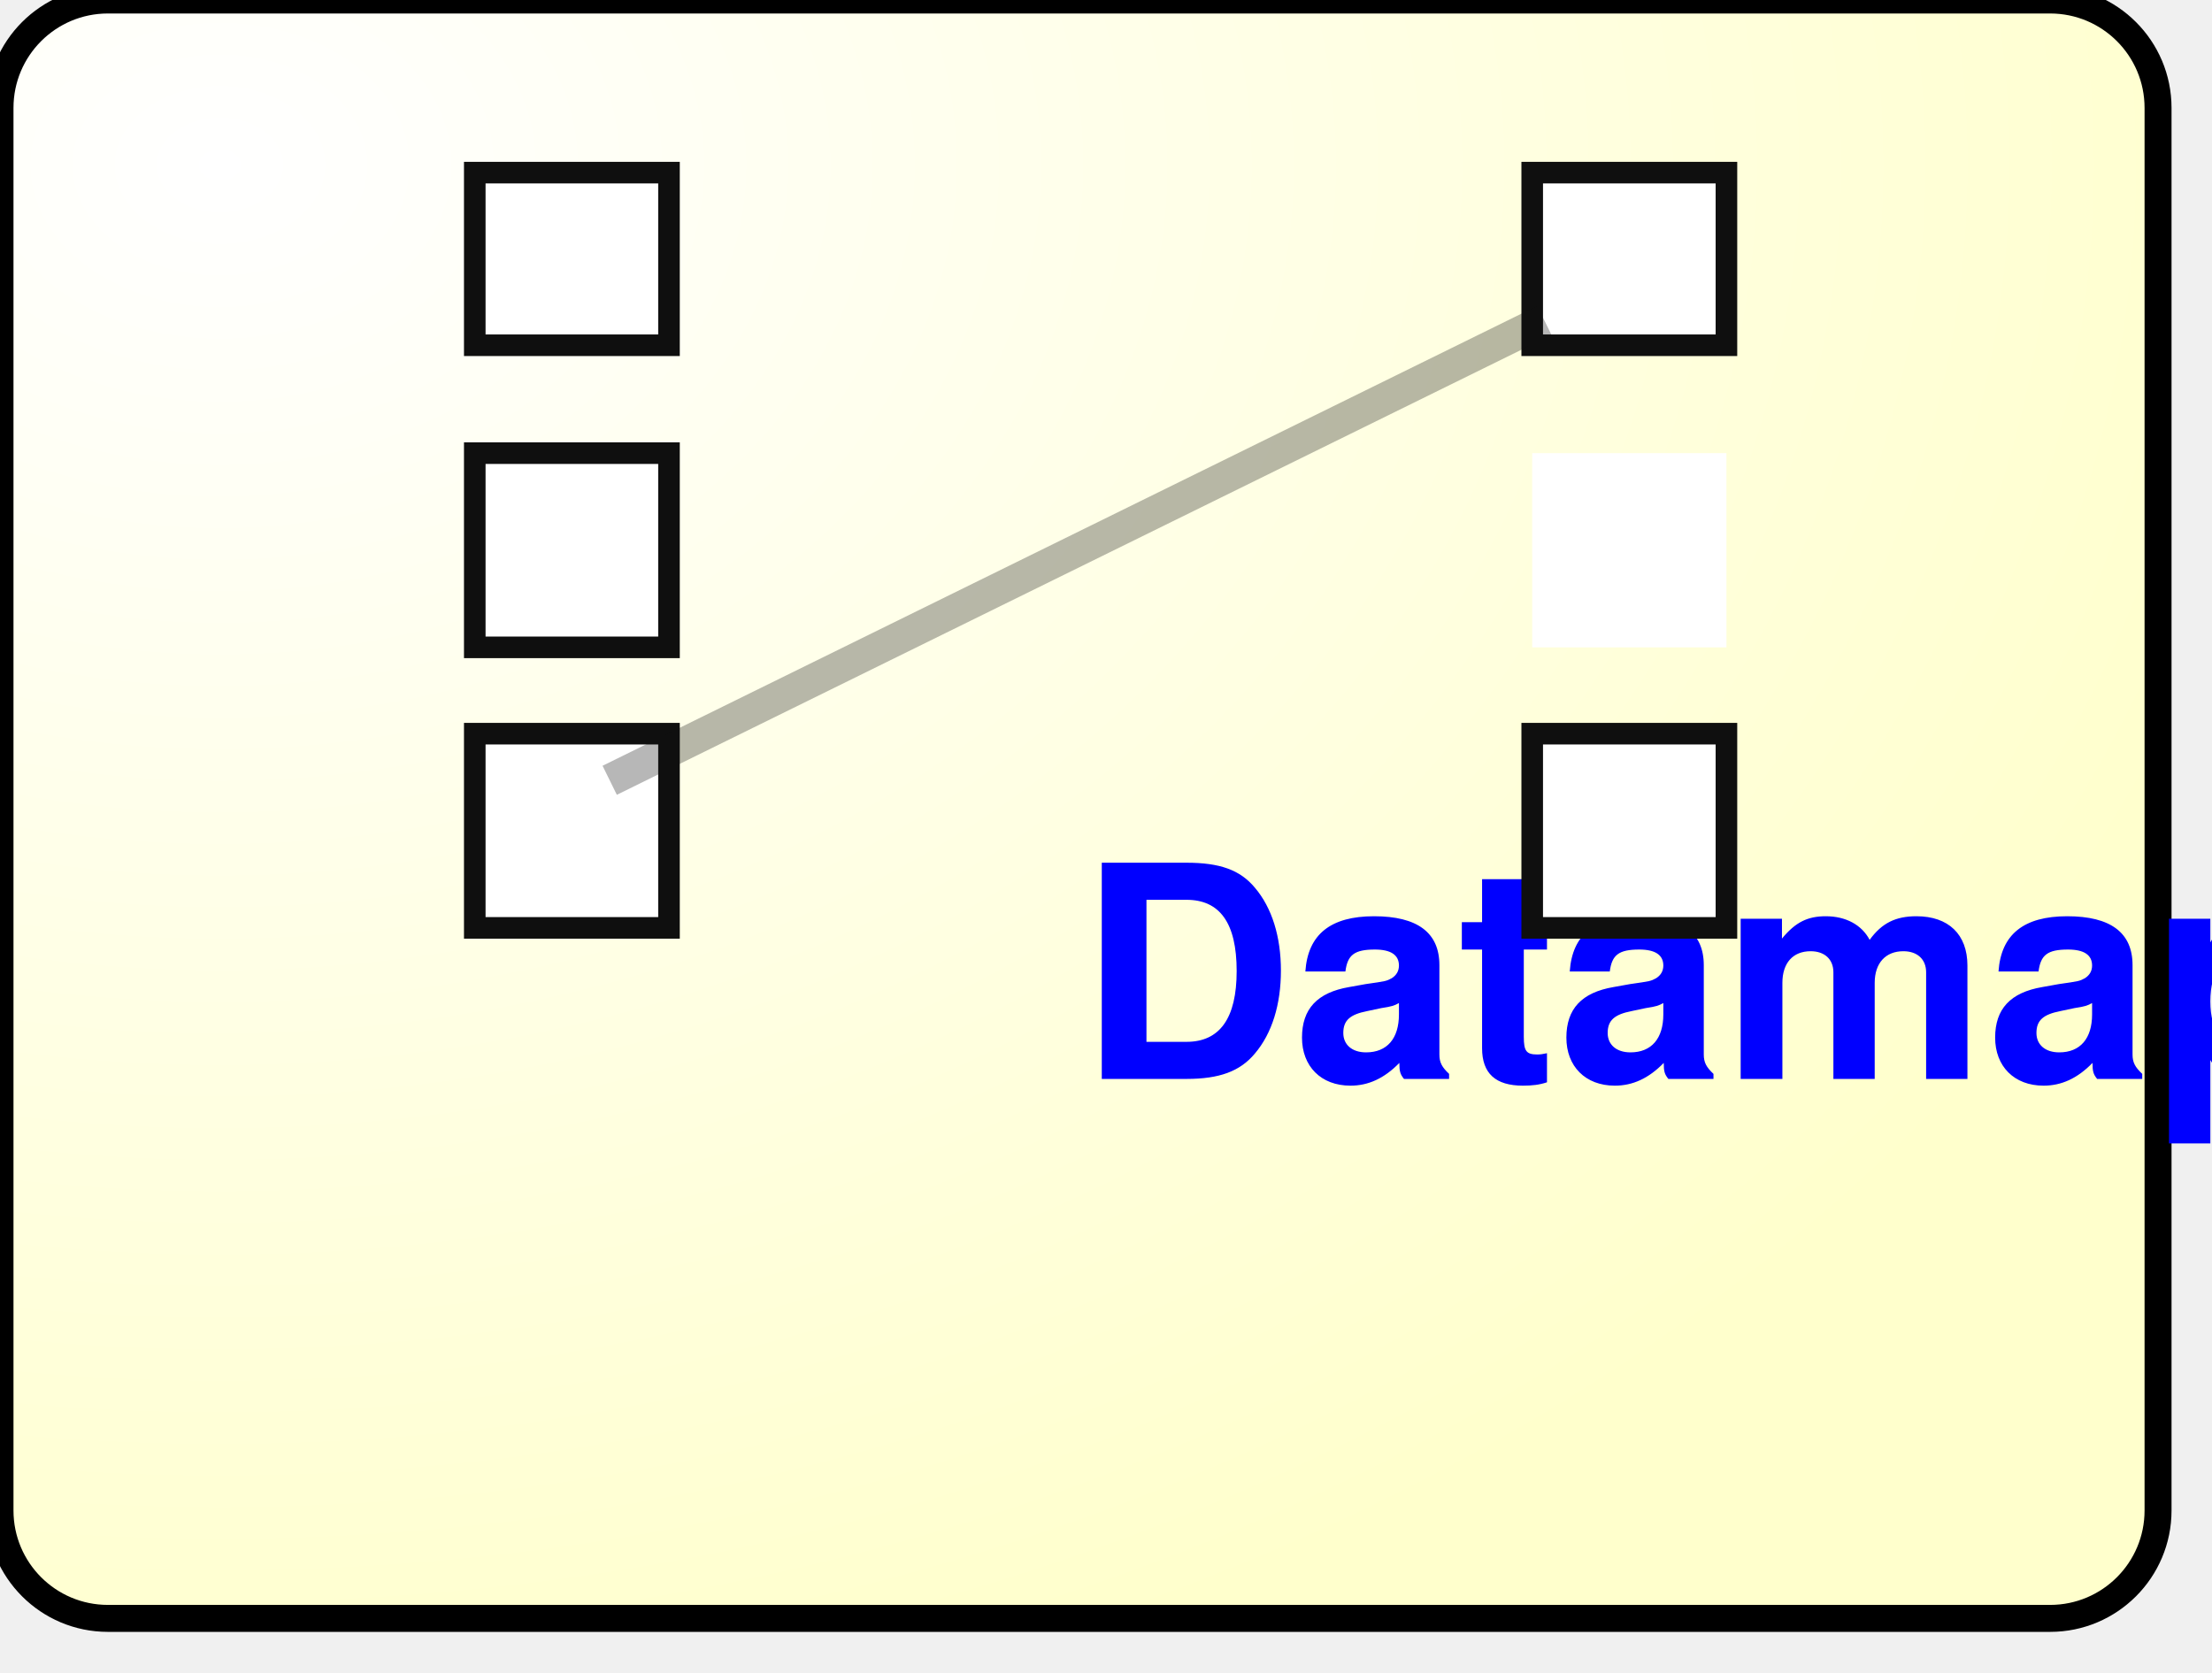
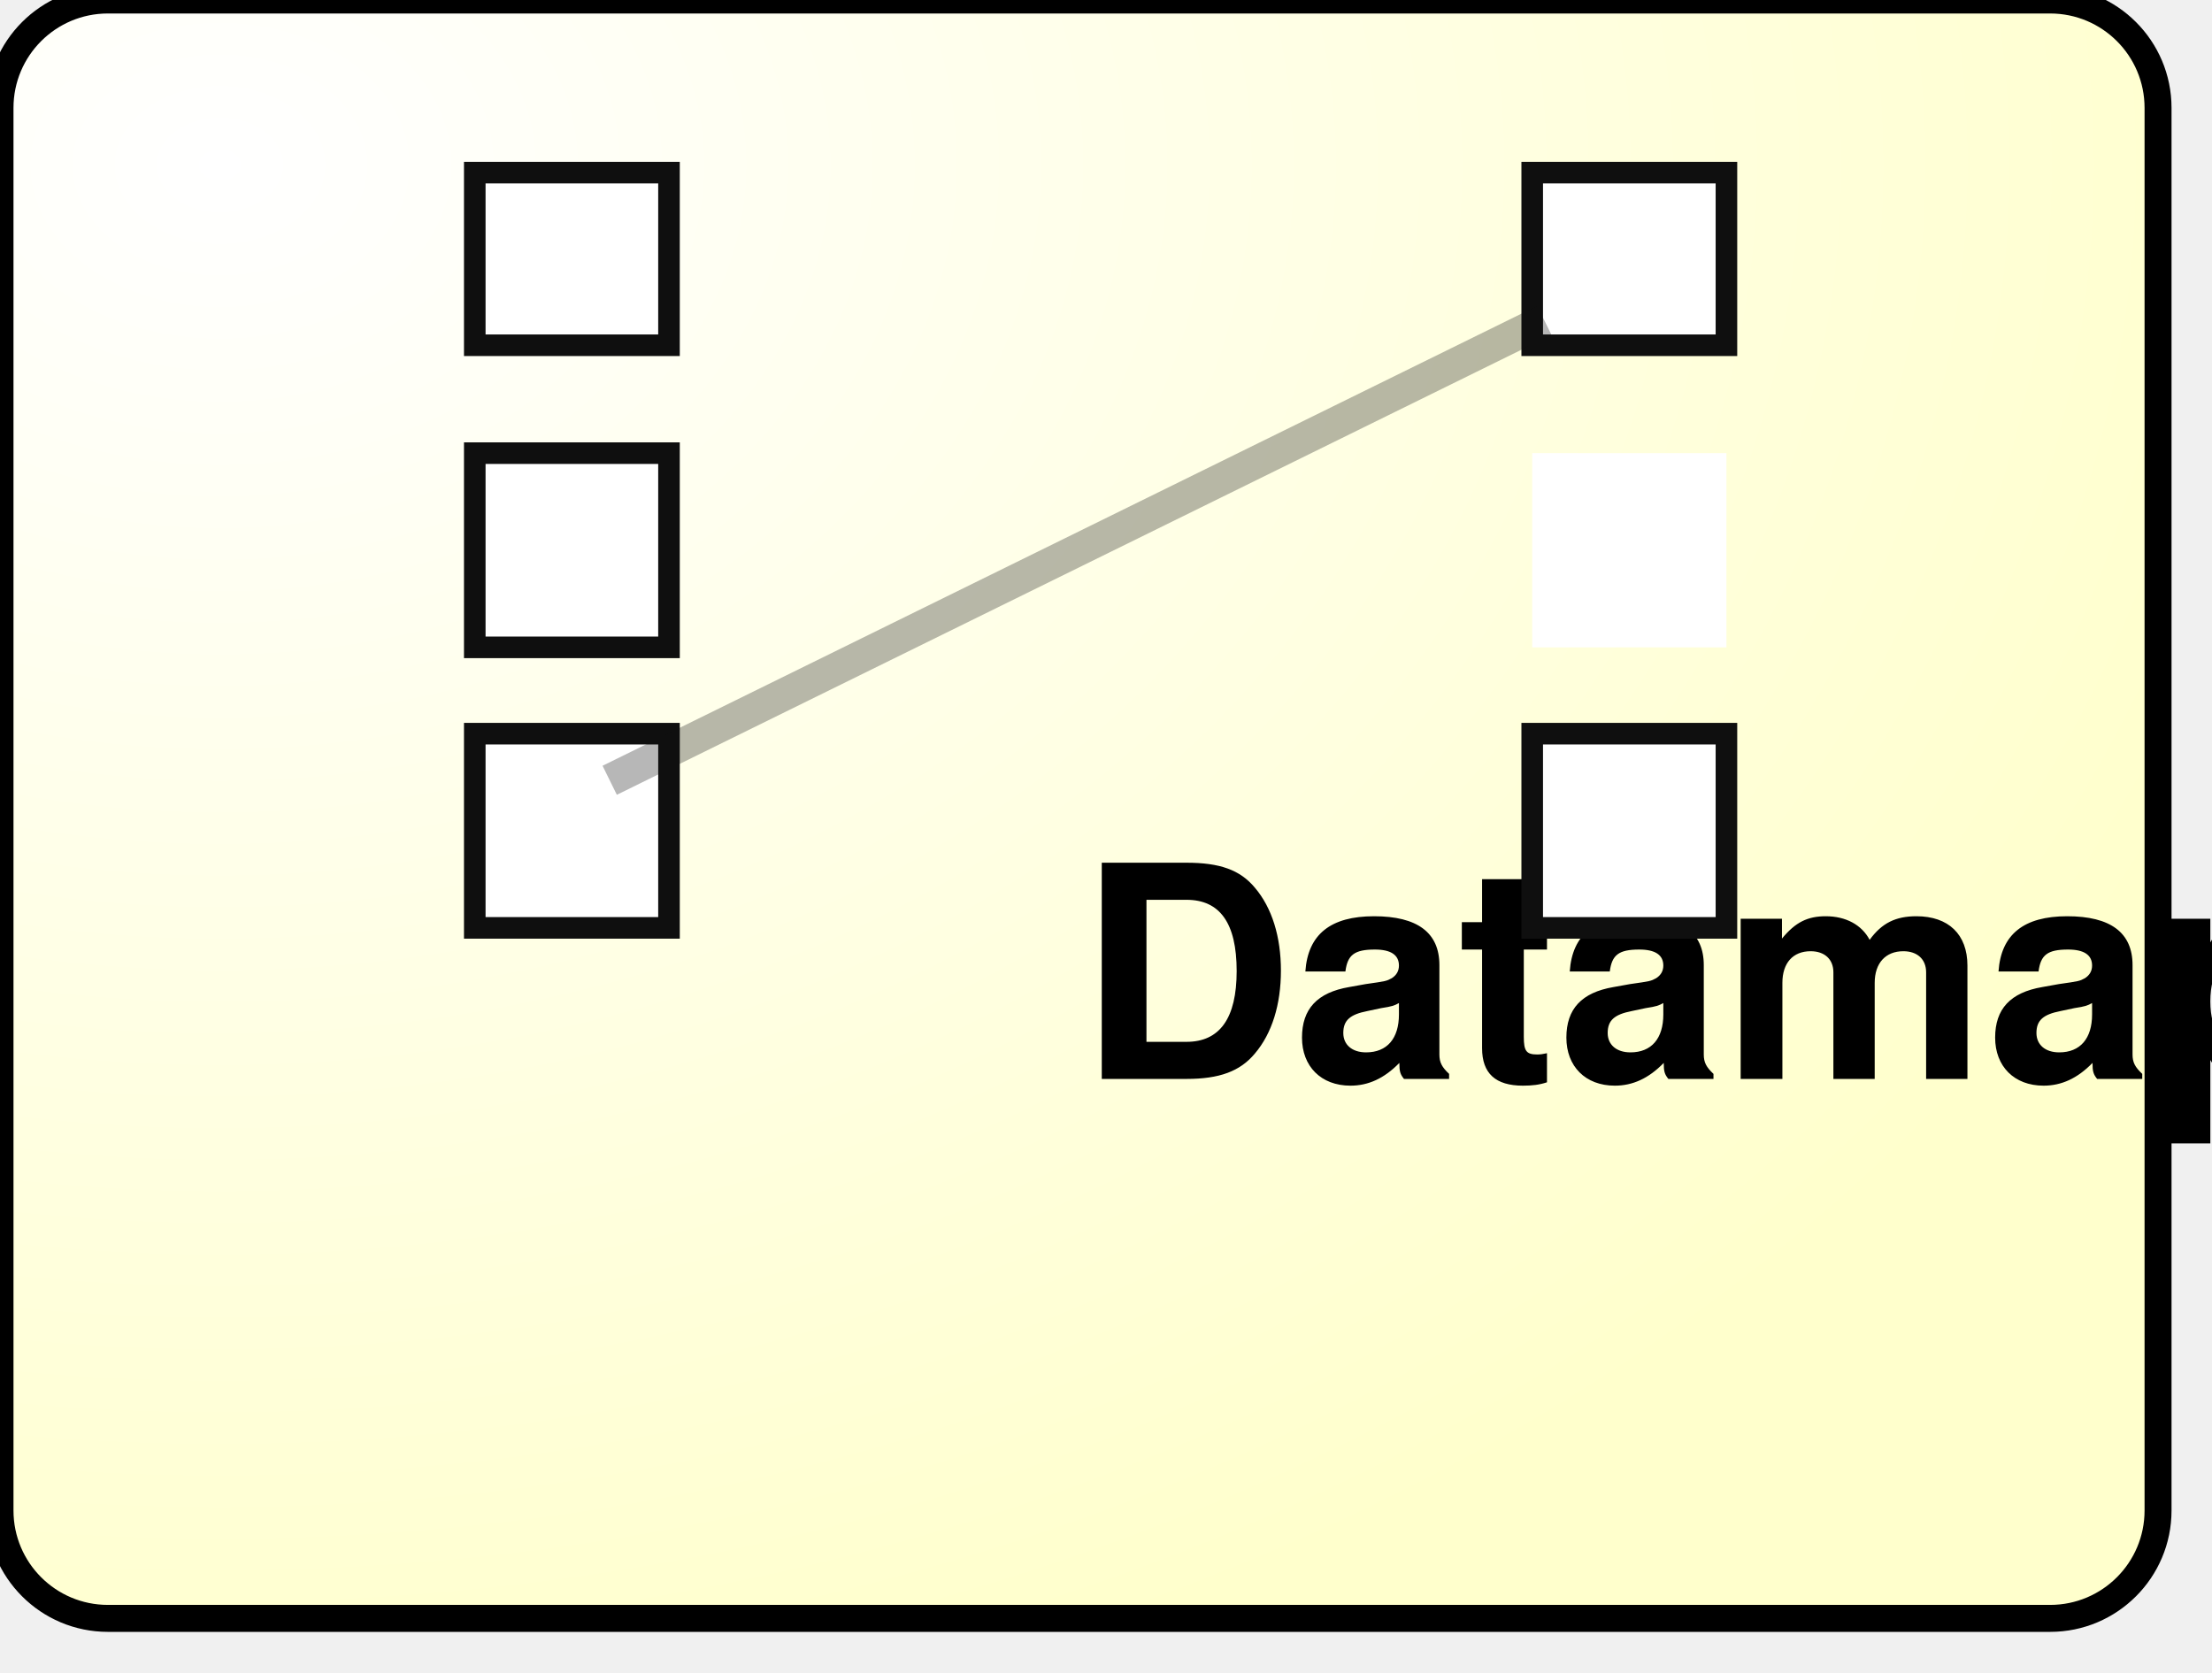
<svg xmlns="http://www.w3.org/2000/svg" xmlns:ns1="http://www.b3mn.org/oryx" width="82" height="62" version="1.0">
  <g pointer-events="fill" ns1:minimumSize="80 60">
    <defs>
      <radialGradient id="background" cx="10%" cy="10%" r="100%" fx="10%" fy="10%">
        <stop offset="0%" stop-color="#ffffff" stop-opacity="1" />
        <stop id="fill_el" offset="100%" stop-color="#ffffcc" stop-opacity="1" />
      </radialGradient>
    </defs>
    <rect id="text_frame" ns1:anchors="bottom top right left" x="1" y="1" width="78" height="58" rx="10" ry="10" stroke="none" stroke-width="2" fill="none" />
    <rect id="bg_frame" ns1:resize="vertical horizontal" x="0" y="0" width="80" height="60" rx="4" ry="4" stroke="black" stroke-width="1" fill="url(#background) #ffffcc" />
-     <text id="" ns1:anchors="left top" ns1:align="center top" ns1:fittoelem="text_frame" font-weight="bold" font-family="Helvetica" font-size="11" x="40" y="40" fill="blue">Datamapper</text>
+     <text id="" ns1:anchors="left top" ns1:align="center top" ns1:fittoelem="text_frame" font-weight="bold" font-family="Helvetica" font-size="11" x="40" y="40" fill="black">Datamapper</text>
    <g transform="scale(0.8,0.8) translate(13,2)">
      <path d="M 67,28 L 58,28 58,19 67,19 67,28 Z" fill="#ffffff" />
      <path d="M 18,28 L 9,28 9,19 18,19 18,28 Z" fill="#ffffff" stroke="#0f0f0f" />
      <path d="M 18,14 L 9,14 9,6 18,6 18,14 Z" fill="#ffffff" stroke="#0f0f0f" />
      <path d="M 18,41 L 9,41 9,32 18,32 18,41 Z" fill="#ffffff" stroke="#0f0f0f" />
      <path d="M 67,14 L 58,14 58,6 67,6 67,14 Z" fill="#ffffff" stroke="#0f0f0f" />
      <path d="M 67,41 L 58,41 58,32 67,32 67,41 Z" fill="#ffffff" stroke="#0f0f0f" />
      <path stroke-opacity="0.3" d="M 15.252,34.16 58.563,12.849" stroke-width="1.5" fill="none" stroke="#0f0f0f" />
    </g>
  </g>
</svg>
